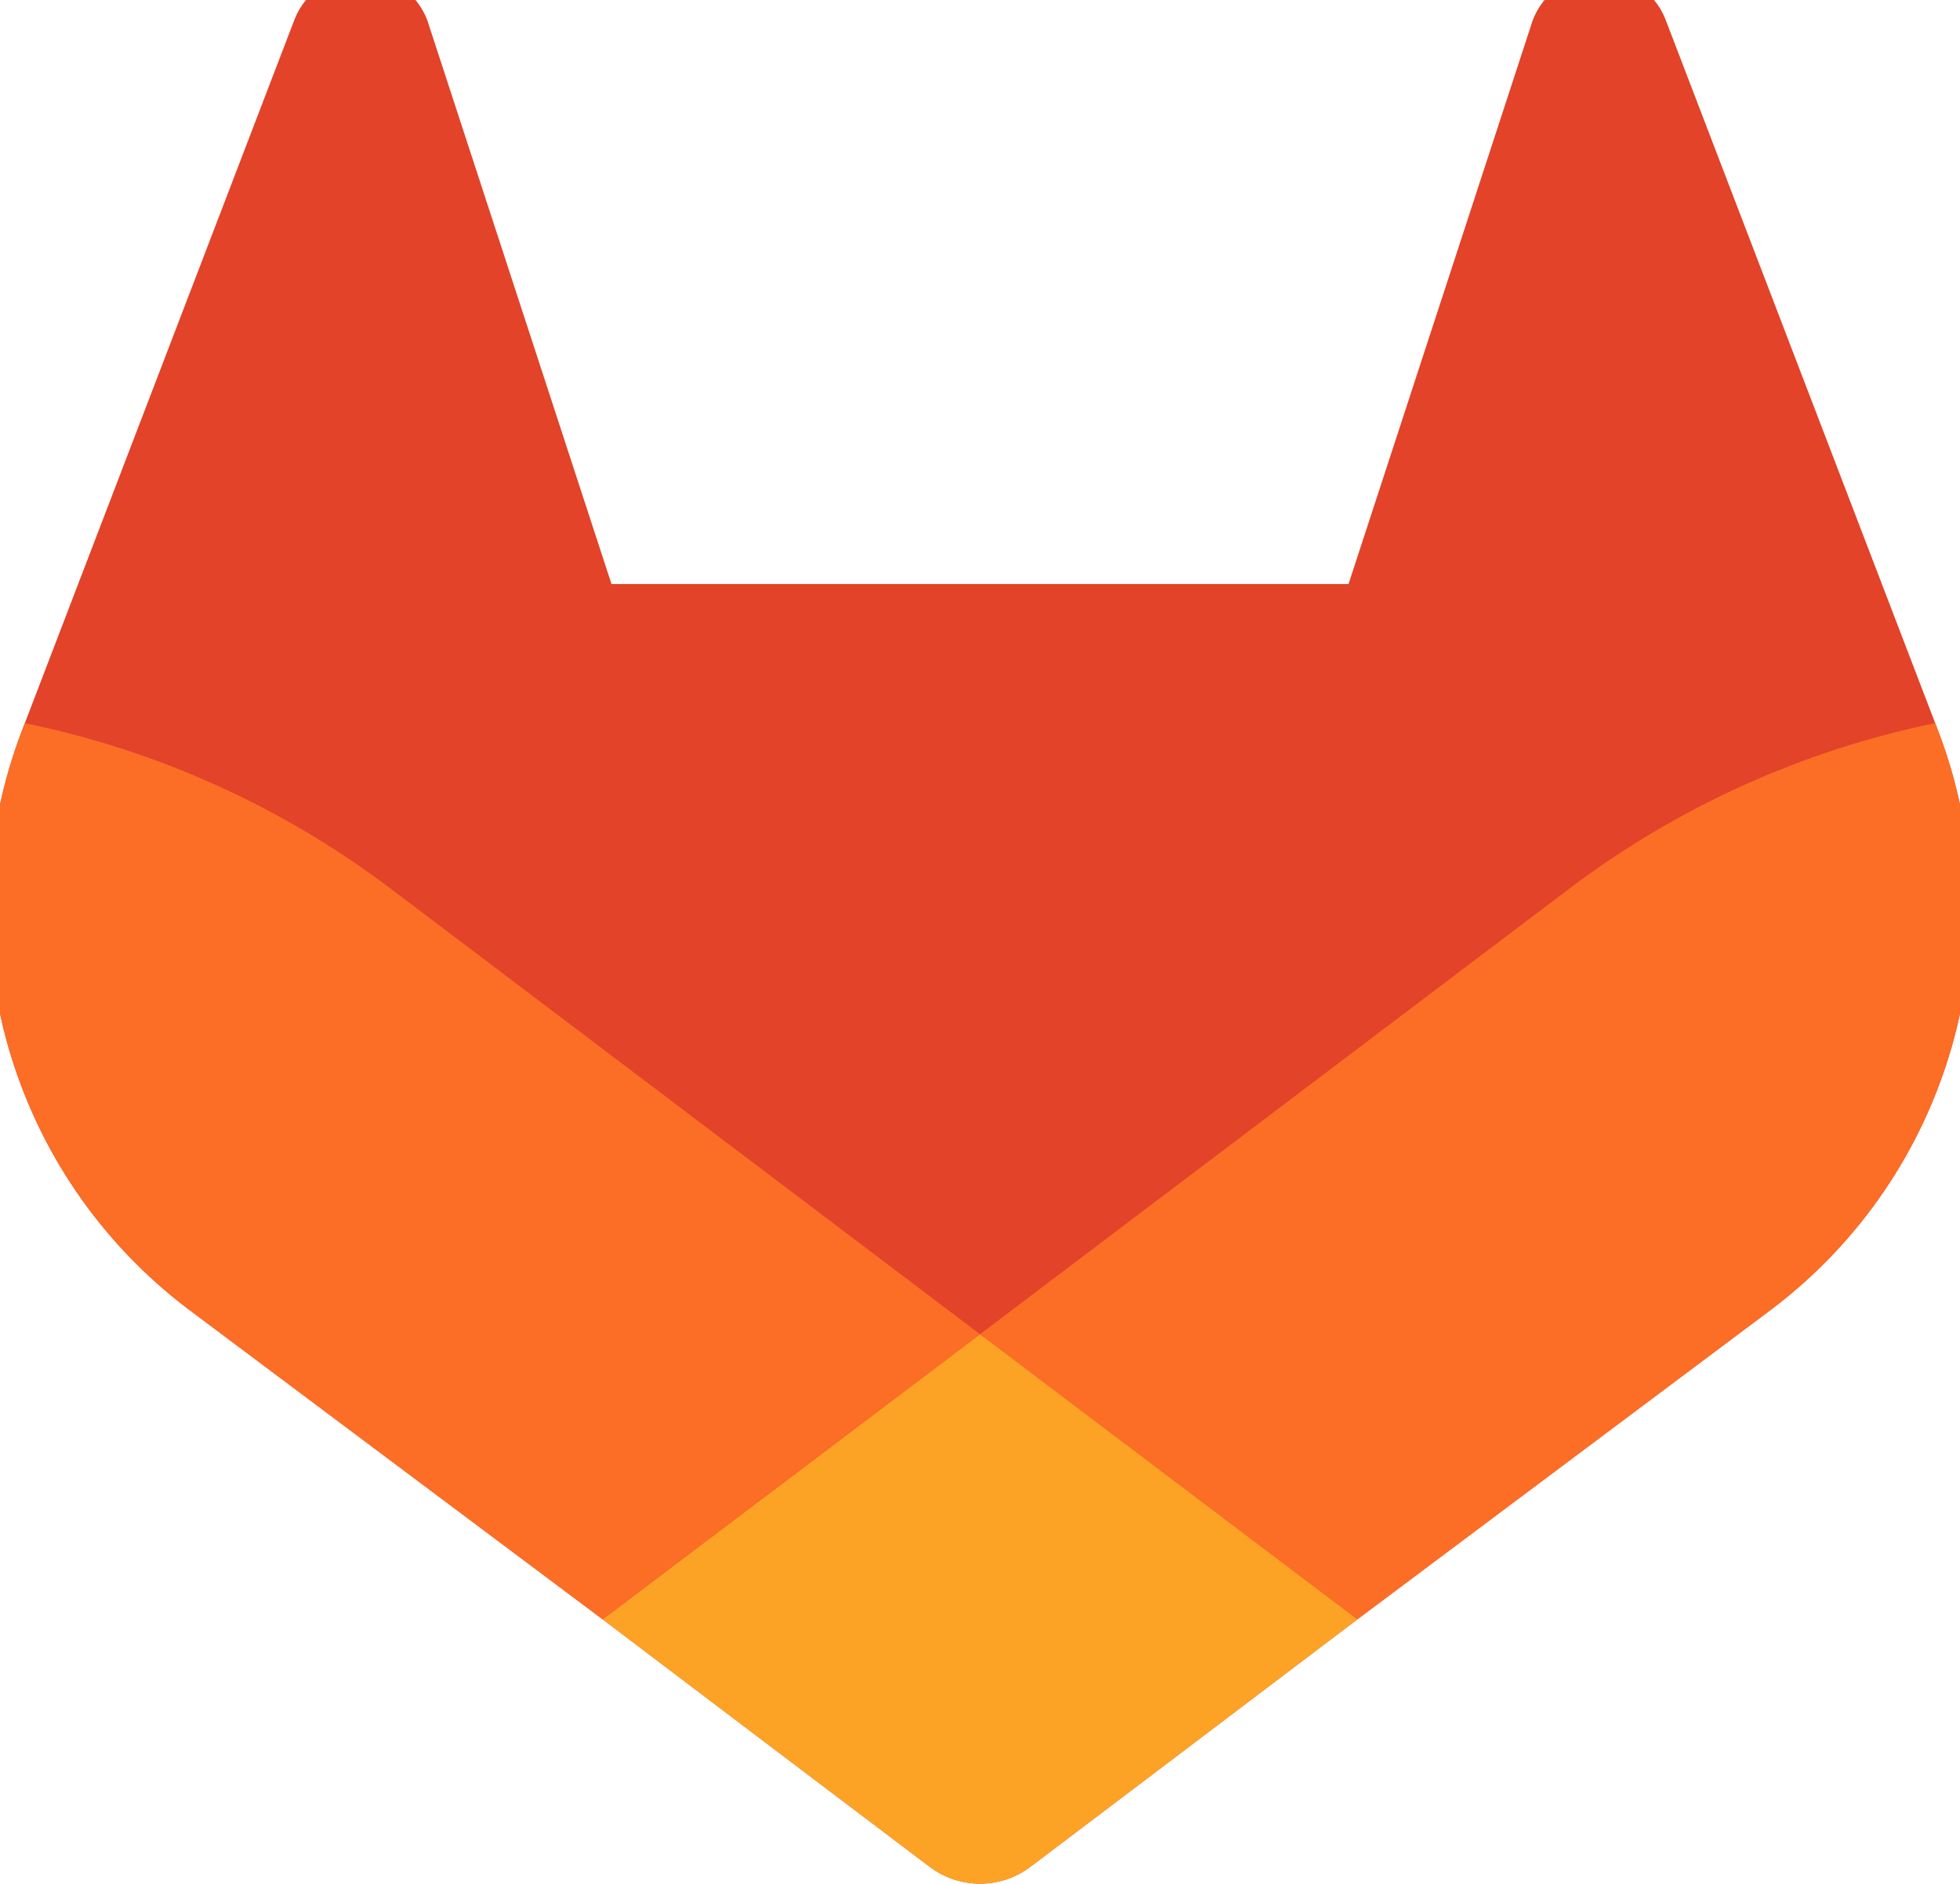
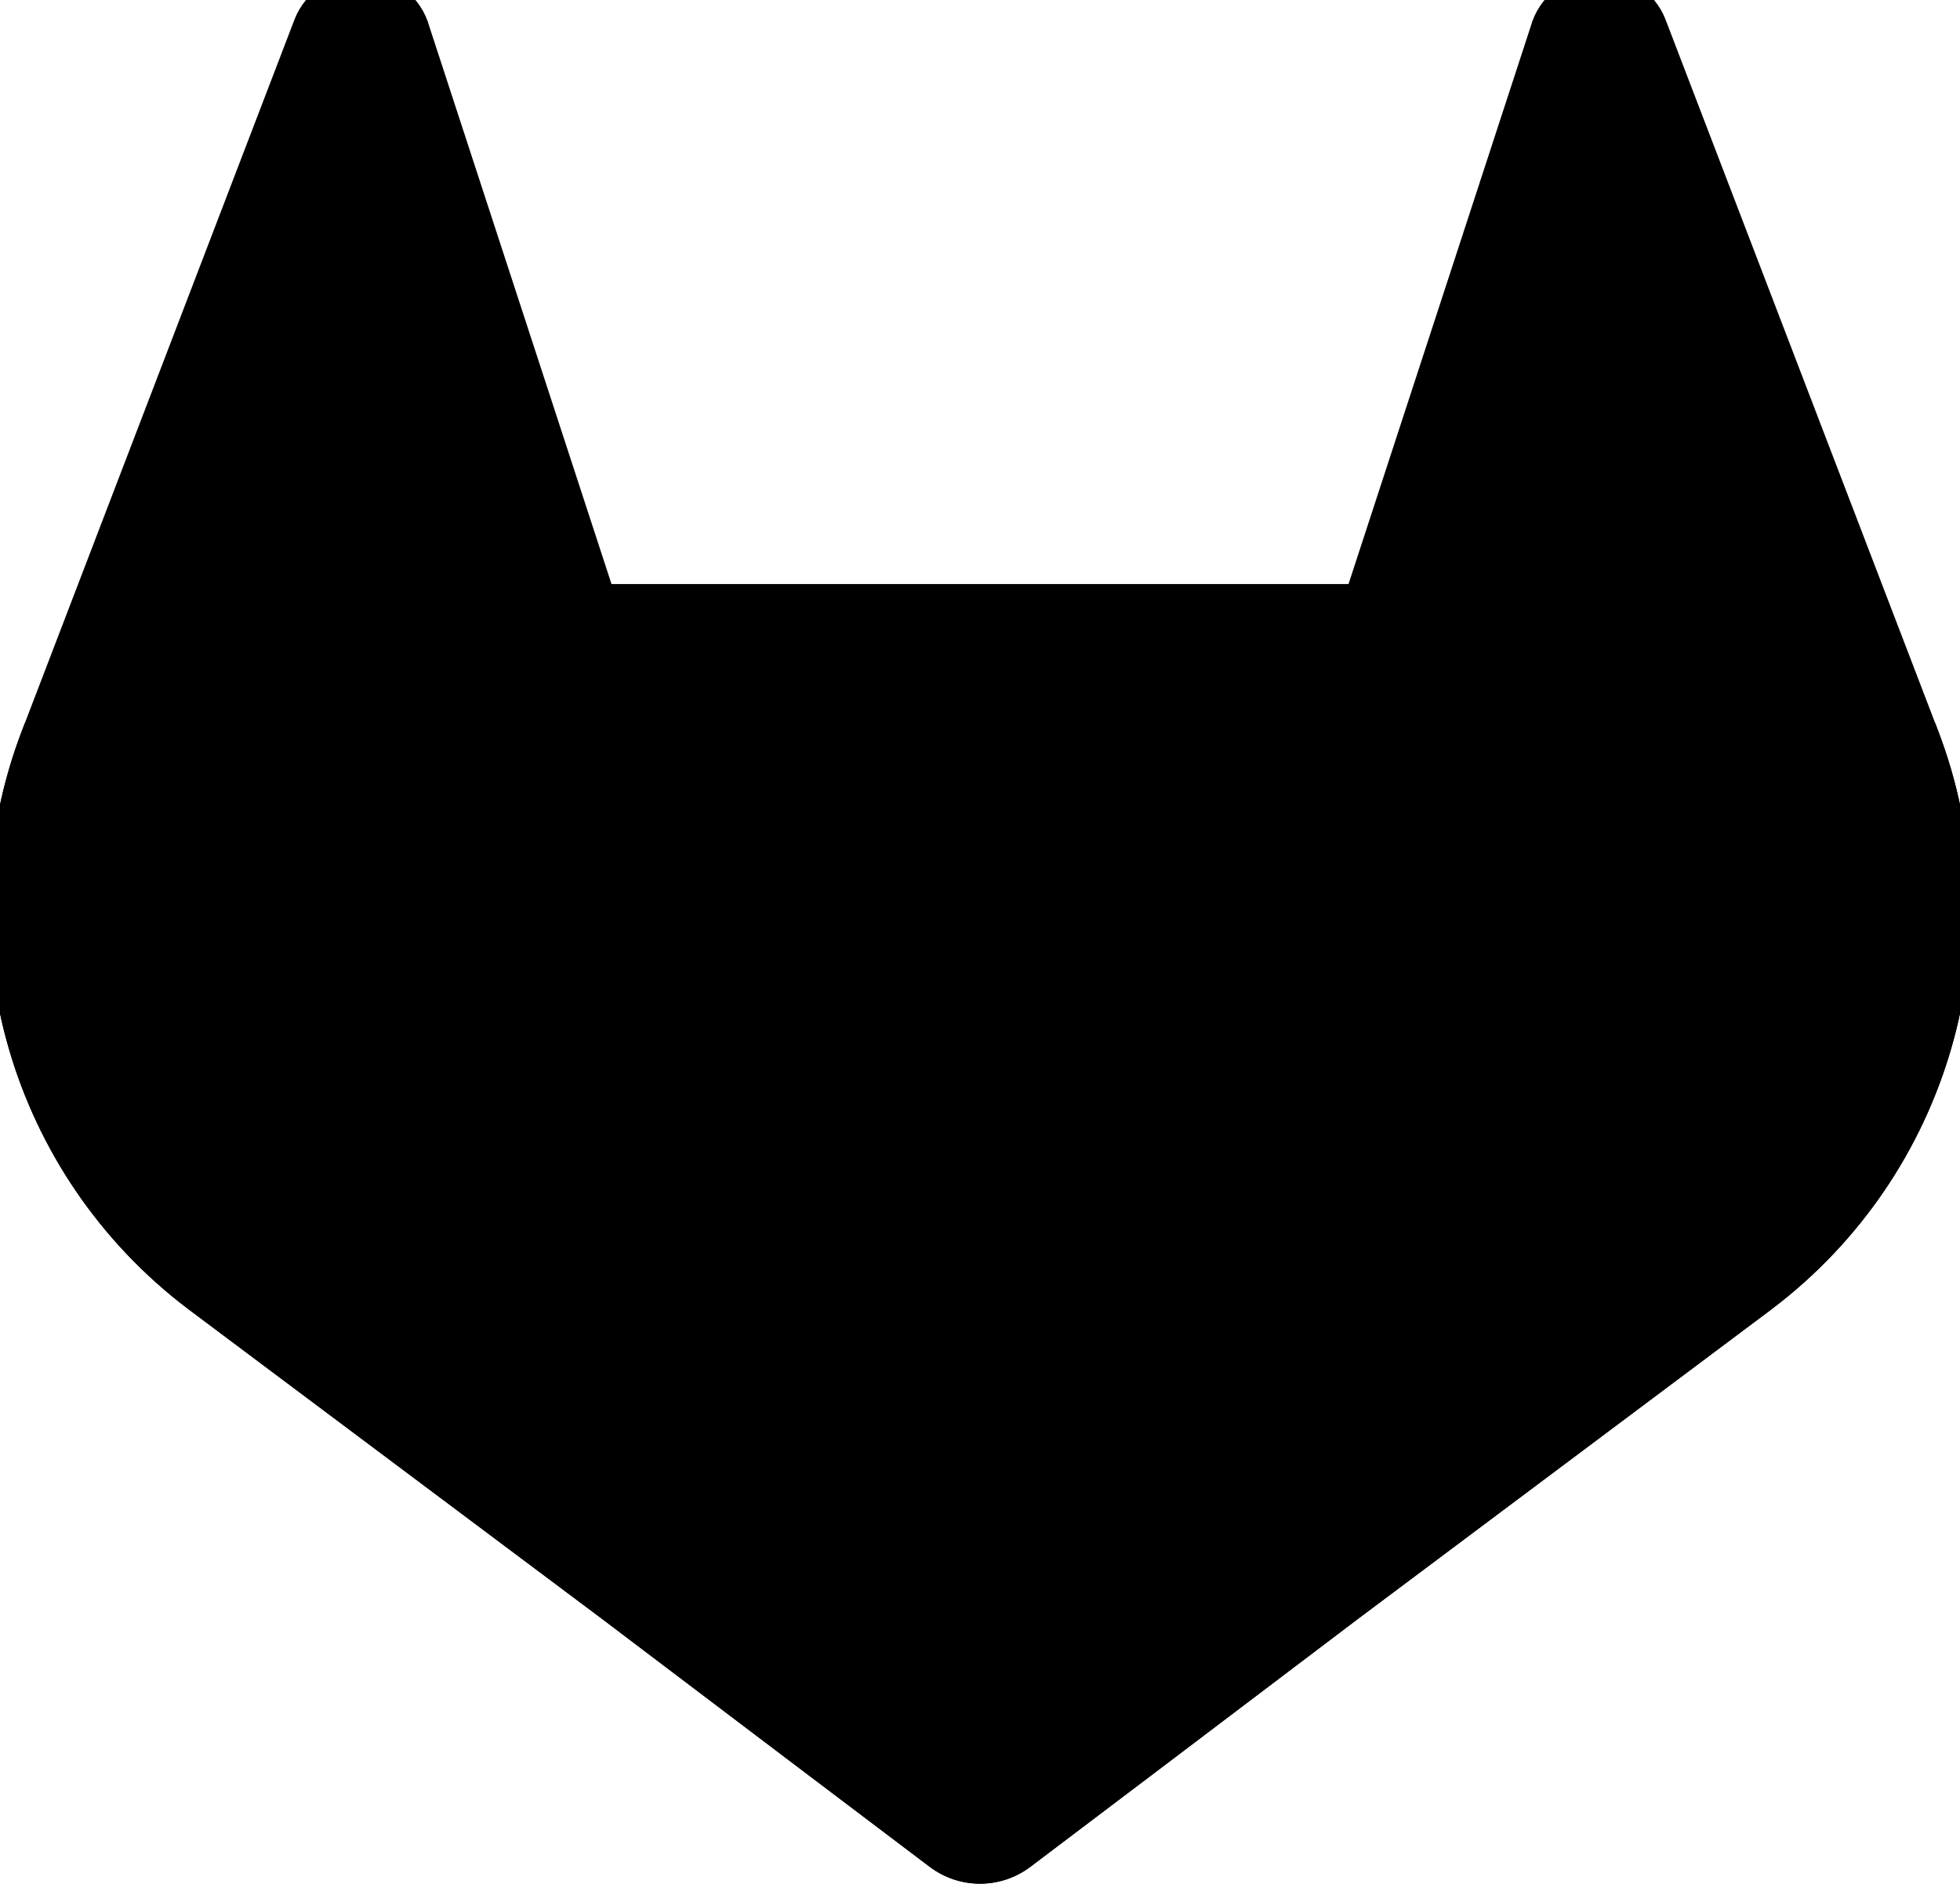
- <svg xmlns="http://www.w3.org/2000/svg" id="Layer_1" data-name="Layer 1" viewBox="113 117 154 148">
-   <defs>
-     <style>
-       .cls-1 {
-         fill: #fca326;
-       }
- 
-       .cls-2 {
-         fill: #fc6d26;
-       }
- 
-       .cls-3 {
-         fill: #e24329;
-       }
-     </style>
-   </defs>
-   <path class="cls-3" d="M265.264,174.372l-.213-.558-21.199-55.309c-.424-1.084-1.185-1.996-2.177-2.627-.988-.634-2.147-.933-3.323-.87-1.169.062-2.292.489-3.208,1.218-.91.736-1.566,1.73-1.875,2.853l-14.313,43.807h-57.91l-14.313-43.807c-.309-1.123-.965-2.118-1.875-2.853-.916-.729-2.039-1.156-3.208-1.218-1.175-.062-2.335.236-3.323.87-.992.63-1.753,1.543-2.177,2.627l-21.199,55.312-.213.555c-6.282,16.385-.929,34.908,13.059,45.488.026.016.049.036.076.056l.187.141,32.291,24.174,15.972,12.09,9.72,7.349c2.341,1.773,5.579,1.773,7.92,0l9.719-7.349,15.968-12.09,32.481-24.315c.03-.023.056-.043.085-.066,13.978-10.58,19.327-29.096,13.049-45.478Z" />
-   <path class="cls-2" d="M265.264,174.372l-.213-.558c-10.517,2.161-20.204,6.61-28.498,12.816-.135.099-25.205,19.058-46.552,35.197,15.85,11.985,29.648,22.404,29.648,22.404l32.481-24.315c.03-.023.056-.043.085-.066,13.978-10.58,19.327-29.096,13.049-45.478Z" />
-   <path class="cls-1" d="M160.35,244.231l15.972,12.09,9.72,7.349c2.341,1.773,5.579,1.773,7.92,0l9.719-7.349,15.968-12.09s-13.798-10.419-29.648-22.404c-15.853,11.985-29.651,22.404-29.651,22.404Z" />
-   <path class="cls-2" d="M143.446,186.63c-8.291-6.203-17.974-10.655-28.495-12.813l-.213.555c-6.282,16.385-.929,34.908,13.059,45.488.026.016.049.036.076.056l.187.141,32.291,24.174s13.798-10.419,29.651-22.404c-21.347-16.139-46.42-35.098-46.555-35.197Z" />
+ <svg xmlns="http://www.w3.org/2000/svg" id="Layer_1" data-name="Layer 1" viewBox="113 117 154 148" fill="currentColor">
+   <path d="M265.264,174.372l-.213-.558-21.199-55.309c-.424-1.084-1.185-1.996-2.177-2.627-.988-.634-2.147-.933-3.323-.87-1.169.062-2.292.489-3.208,1.218-.91.736-1.566,1.73-1.875,2.853l-14.313,43.807h-57.91l-14.313-43.807c-.309-1.123-.965-2.118-1.875-2.853-.916-.729-2.039-1.156-3.208-1.218-1.175-.062-2.335.236-3.323.87-.992.63-1.753,1.543-2.177,2.627l-21.199,55.312-.213.555c-6.282,16.385-.929,34.908,13.059,45.488.026.016.049.036.076.056l.187.141,32.291,24.174,15.972,12.09,9.72,7.349c2.341,1.773,5.579,1.773,7.92,0l9.719-7.349,15.968-12.09,32.481-24.315c.03-.023.056-.043.085-.066,13.978-10.58,19.327-29.096,13.049-45.478Z" />
+   <path d="M265.264,174.372l-.213-.558c-10.517,2.161-20.204,6.61-28.498,12.816-.135.099-25.205,19.058-46.552,35.197,15.85,11.985,29.648,22.404,29.648,22.404l32.481-24.315c.03-.023.056-.043.085-.066,13.978-10.58,19.327-29.096,13.049-45.478Z" />
+   <path d="M160.35,244.231l15.972,12.09,9.72,7.349c2.341,1.773,5.579,1.773,7.92,0l9.719-7.349,15.968-12.09s-13.798-10.419-29.648-22.404c-15.853,11.985-29.651,22.404-29.651,22.404Z" />
+   <path d="M143.446,186.63c-8.291-6.203-17.974-10.655-28.495-12.813l-.213.555c-6.282,16.385-.929,34.908,13.059,45.488.026.016.049.036.076.056l.187.141,32.291,24.174s13.798-10.419,29.651-22.404c-21.347-16.139-46.42-35.098-46.555-35.197Z" />
</svg>
